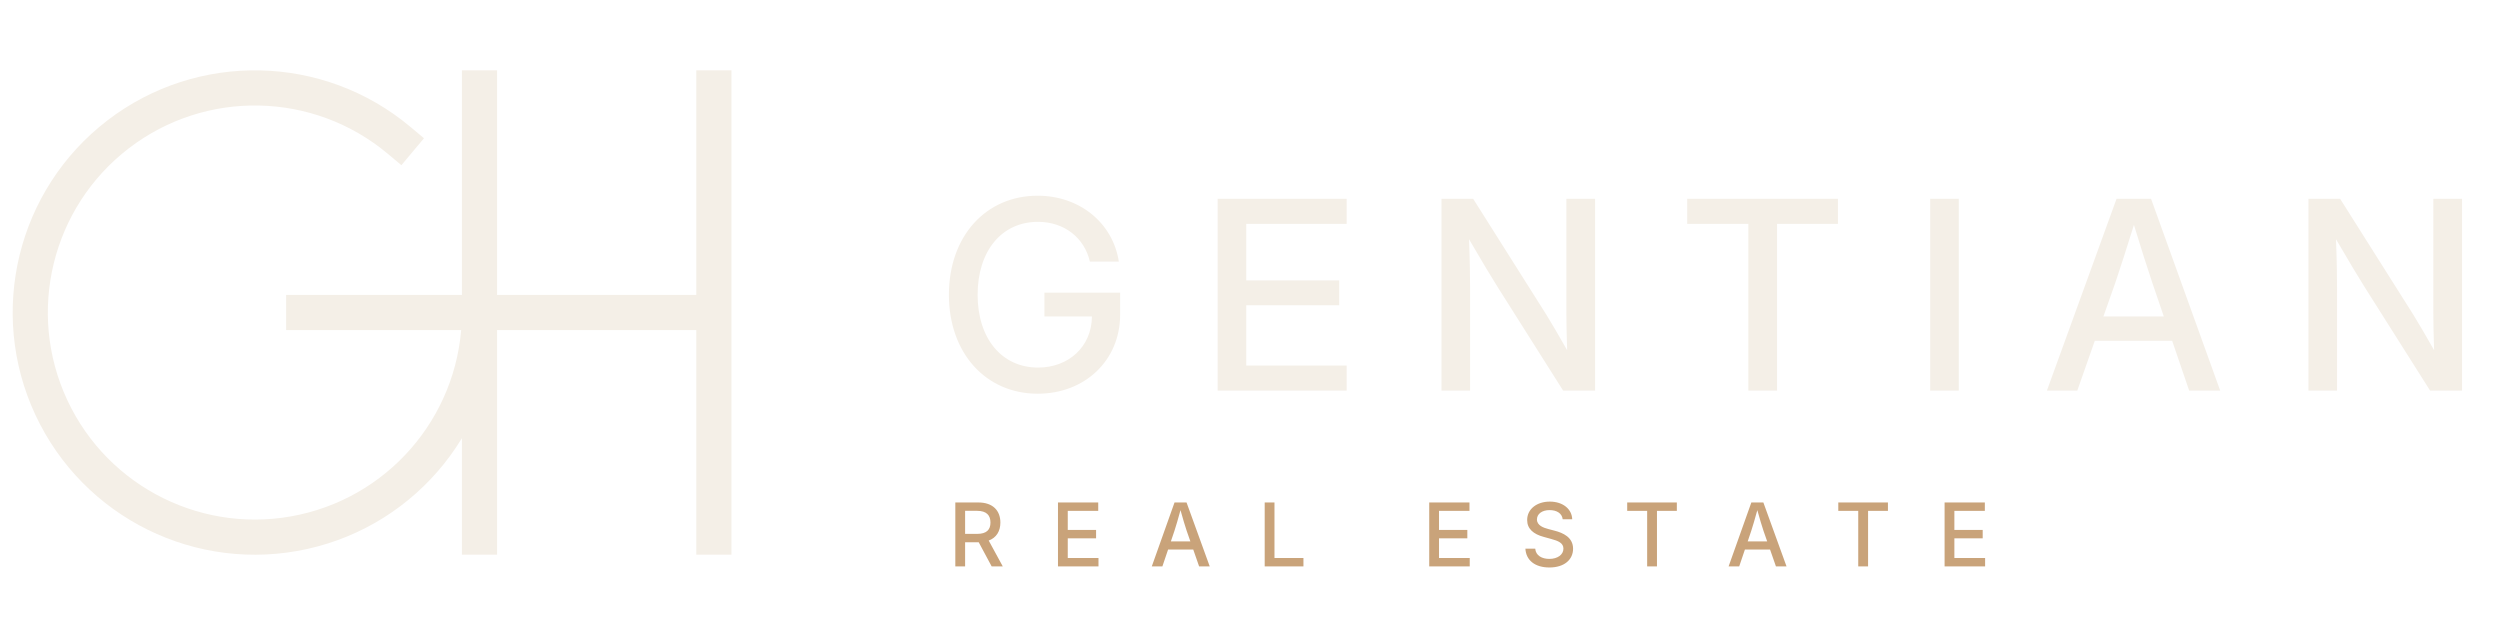
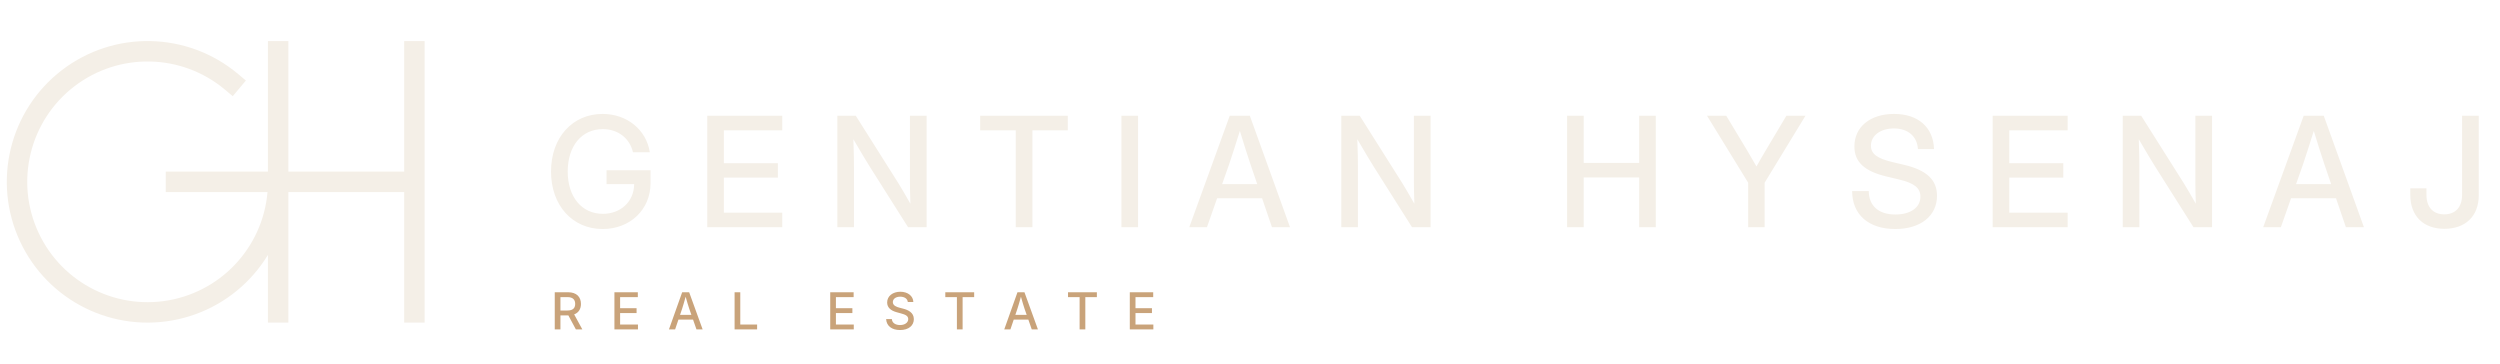
- <svg xmlns="http://www.w3.org/2000/svg" viewBox="0 0 255.8 64.0" width="256" height="64" role="img" aria-label="Gentian Real Estate logo, GH ligature">
+ <svg xmlns="http://www.w3.org/2000/svg" viewBox="0 0 440.4 64.0" width="440" height="64" role="img" aria-label="Gentian Hysenaj Real Estate logo, GH ligature">
  <path d="M40.78 14.38 A23 23 0 1 0 49 32 M49 9 V55 M73 9 V55 M31 32 H73" fill="none" stroke="#f4efe7" stroke-width="3.6" stroke-linecap="square" stroke-linejoin="miter" />
-   <path d="M106.165 40.316C110.99 40.316 114.602 36.902 114.602 32.222V29.967H106.85V32.406H111.715C111.688 35.531 109.289 37.64 106.204 37.64C102.473 37.64 100.008 34.647 100.008 30.191C100.008 25.709 102.46 22.716 106.191 22.716C108.894 22.716 110.95 24.364 111.504 26.79H114.47C113.851 22.795 110.423 20.04 106.151 20.04C100.891 20.04 97.068 24.14 97.068 30.191C97.068 36.15 100.838 40.316 106.165 40.316ZM124.588 40.0H137.798V37.429H127.515V31.259H137.034V28.715H127.515V22.927H137.798V20.356H124.588ZM147.508 40.0H150.435V29.374C150.435 28.504 150.421 26.803 150.329 24.496C151.634 26.737 152.702 28.517 153.256 29.387L159.966 40.0H163.236V20.356H160.296V32.05C160.296 32.762 160.322 34.437 160.375 35.86C159.584 34.463 158.714 32.973 158.252 32.235L150.751 20.356H147.508ZM172.668 22.927H178.931V40.0H181.871V22.927H188.106V20.356H172.668ZM200.479 20.356H197.552V40.0H200.479ZM209.503 40.0H212.614L214.407 34.898H222.33L224.071 40.0H227.248L220.168 20.356H216.635ZM215.29 32.406 216.517 28.926C217.057 27.304 217.624 25.577 218.415 23.033C219.193 25.577 219.746 27.304 220.287 28.926L221.474 32.406ZM236.285 40.0H239.212V29.374C239.212 28.504 239.199 26.803 239.106 24.496C240.412 26.737 241.479 28.517 242.033 29.387L248.744 40.0H252.013V20.356H249.073V32.05C249.073 32.762 249.099 34.437 249.152 35.86C248.361 34.463 247.491 32.973 247.03 32.235L239.528 20.356H236.285Z" fill="#f4efe7" />
+   <path d="M106.165 40.316C110.99 40.316 114.602 36.902 114.602 32.222V29.967H106.85V32.406H111.715C111.688 35.531 109.289 37.64 106.204 37.64C102.473 37.64 100.008 34.647 100.008 30.191C100.008 25.709 102.46 22.716 106.191 22.716C108.894 22.716 110.95 24.364 111.504 26.79H114.47C113.851 22.795 110.423 20.04 106.151 20.04C100.891 20.04 97.068 24.14 97.068 30.191C97.068 36.15 100.838 40.316 106.165 40.316ZM124.588 40.0H137.798V37.429H127.515V31.259H137.034V28.715H127.515V22.927H137.798V20.356H124.588ZM147.508 40.0H150.435V29.374C150.435 28.504 150.421 26.803 150.329 24.496C151.634 26.737 152.702 28.517 153.256 29.387L159.966 40.0H163.236V20.356H160.296V32.05C160.296 32.762 160.322 34.437 160.375 35.86C159.584 34.463 158.714 32.973 158.252 32.235L150.751 20.356H147.508ZM172.668 22.927H178.931V40.0H181.871V22.927H188.106V20.356H172.668ZM200.479 20.356H197.552V40.0H200.479ZM209.503 40.0H212.614L214.407 34.898H222.33L224.071 40.0H227.248L220.168 20.356H216.635ZM215.29 32.406 216.517 28.926C217.057 27.304 217.624 25.577 218.415 23.033C219.193 25.577 219.746 27.304 220.287 28.926L221.474 32.406ZM236.285 40.0H239.212V29.374C239.212 28.504 239.199 26.803 239.106 24.496C240.412 26.737 241.479 28.517 242.033 29.387L248.744 40.0H252.013V20.356H249.073V32.05C249.073 32.762 249.099 34.437 249.152 35.86C248.361 34.463 247.491 32.973 247.03 32.235L239.528 20.356H236.285ZM276.059 40.0H278.986V31.233H288.755V40.0H291.682V20.356H288.755V28.675H278.986V20.356H276.059ZM307.957 40.0H310.857V32.156L318.055 20.356H314.694L311.002 26.553C310.449 27.476 309.934 28.385 309.42 29.295C308.906 28.385 308.379 27.476 307.825 26.553L304.094 20.356H300.706L307.957 32.156ZM333.882 40.316C338.338 40.316 341.225 37.996 341.225 34.463C341.225 31.655 339.406 29.954 335.464 29.018L333.342 28.517C330.639 27.871 329.584 27.054 329.584 25.63C329.584 23.85 331.259 22.598 333.632 22.598C336.11 22.598 337.719 23.982 337.864 26.236H340.698C340.579 22.4 337.903 20.04 333.671 20.04C329.452 20.04 326.671 22.321 326.671 25.775C326.671 28.491 328.411 30.139 332.379 31.075L334.528 31.589C337.257 32.235 338.299 33.105 338.299 34.621C338.299 36.533 336.545 37.759 333.882 37.759C330.942 37.759 329.215 36.229 329.202 33.632H326.275C326.275 37.785 329.176 40.316 333.882 40.316ZM351.027 40.0H364.237V37.429H353.954V31.259H363.472V28.715H353.954V22.927H364.237V20.356H351.027ZM373.947 40.0H376.873V29.374C376.873 28.504 376.86 26.803 376.768 24.496C378.073 26.737 379.141 28.517 379.695 29.387L386.405 40.0H389.675V20.356H386.735V32.05C386.735 32.762 386.761 34.437 386.814 35.86C386.023 34.463 385.153 32.973 384.691 32.235L377.19 20.356H373.947ZM398.685 40.0H401.797L403.59 34.898H411.513L413.253 40.0H416.43L409.351 20.356H405.818ZM404.473 32.406 405.699 28.926C406.239 27.304 406.806 25.577 407.597 23.033C408.375 25.577 408.929 27.304 409.469 28.926L410.656 32.406ZM430.596 40.277C434.235 40.277 436.66 38.141 436.66 34.318V20.356H433.72V34.305C433.72 36.533 432.481 37.732 430.583 37.732C428.684 37.732 427.445 36.533 427.445 34.305V33.145H424.597V34.292C424.597 38.128 426.997 40.277 430.596 40.277Z" fill="#f4efe7" />
  <path d="M97.725 58.0H98.727V55.526H100.063C100.081 55.526 100.103 55.526 100.12 55.526L101.447 58.0H102.585L101.144 55.354C101.939 55.056 102.339 54.388 102.339 53.509C102.339 52.3 101.588 51.452 100.072 51.452H97.725ZM98.727 54.669V52.309H99.958C100.924 52.309 101.324 52.771 101.324 53.509C101.324 54.243 100.924 54.669 99.966 54.669ZM108.237 58.0H112.385V57.139H109.239V55.122H112.139V54.265H109.239V52.313H112.359V51.452H108.237ZM117.843 58.0H118.928L119.513 56.273H122.088L122.69 58.0H123.776L121.402 51.452H120.172ZM119.798 55.438 120.163 54.357C120.326 53.856 120.528 53.175 120.783 52.239C121.042 53.166 121.24 53.834 121.416 54.357L121.794 55.438ZM129.405 58.0H133.373V57.139H130.407V51.452H129.405ZM146.253 58.0H150.401V57.139H147.255V55.122H150.155V54.265H147.255V52.313H150.375V51.452H146.253ZM158.558 58.11C160.096 58.11 160.983 57.301 160.983 56.189C160.983 55.007 159.933 54.559 159.098 54.344L158.461 54.177C157.96 54.045 157.283 53.812 157.283 53.192C157.283 52.639 157.784 52.234 158.58 52.234C159.322 52.234 159.854 52.577 159.92 53.175H160.895C160.865 52.133 159.946 51.364 158.601 51.364C157.283 51.364 156.281 52.116 156.281 53.25C156.281 54.146 156.914 54.695 157.986 54.981L158.751 55.192C159.454 55.381 159.995 55.605 159.995 56.176C159.995 56.809 159.384 57.231 158.553 57.231C157.797 57.231 157.164 56.897 157.107 56.181H156.101C156.163 57.376 157.085 58.11 158.558 58.11ZM166.525 52.313H168.568V58.0H169.574V52.313H171.609V51.452H166.525ZM176.909 58.0H177.994L178.579 56.273H181.154L181.756 58.0H182.841L180.468 51.452H179.238ZM178.864 55.438 179.229 54.357C179.392 53.856 179.594 53.175 179.849 52.239C180.108 53.166 180.306 53.834 180.482 54.357L180.859 55.438ZM188.141 52.313H190.184V58.0H191.191V52.313H193.225V51.452H188.141ZM199.026 58.0H203.175V57.139H200.028V55.122H202.928V54.265H200.028V52.313H203.148V51.452H199.026Z" fill="#c9a37a" />
</svg>
